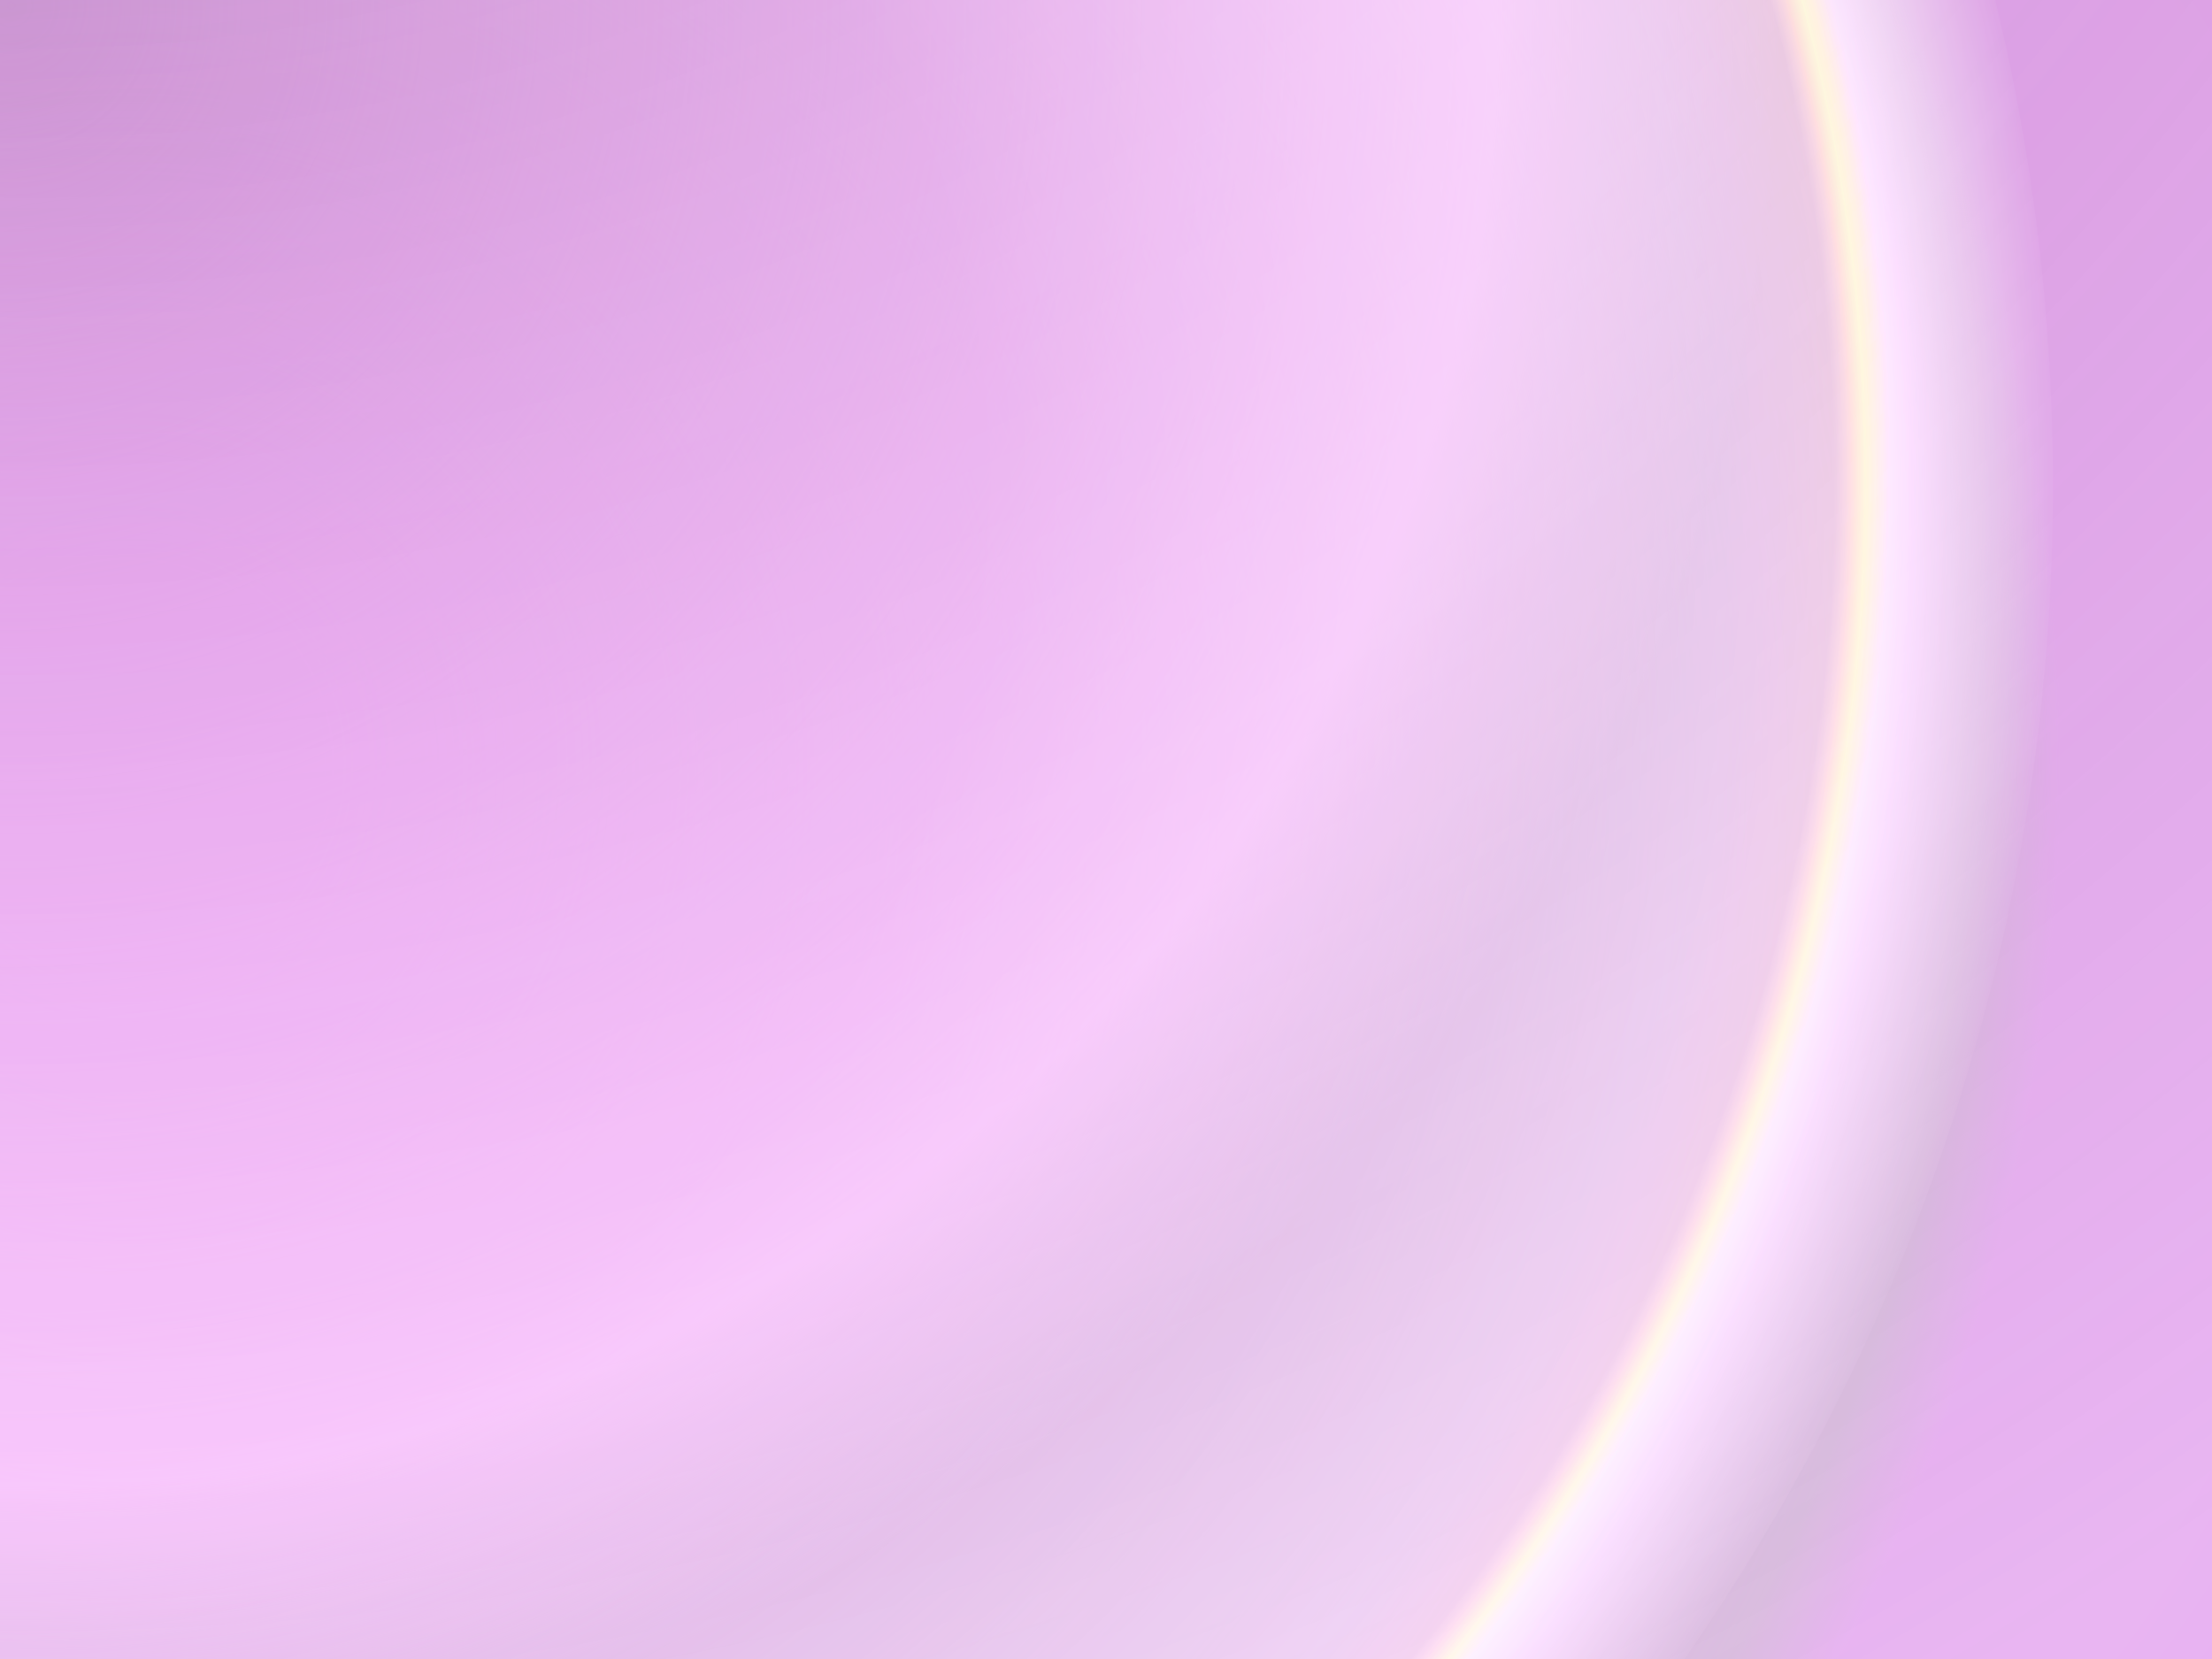
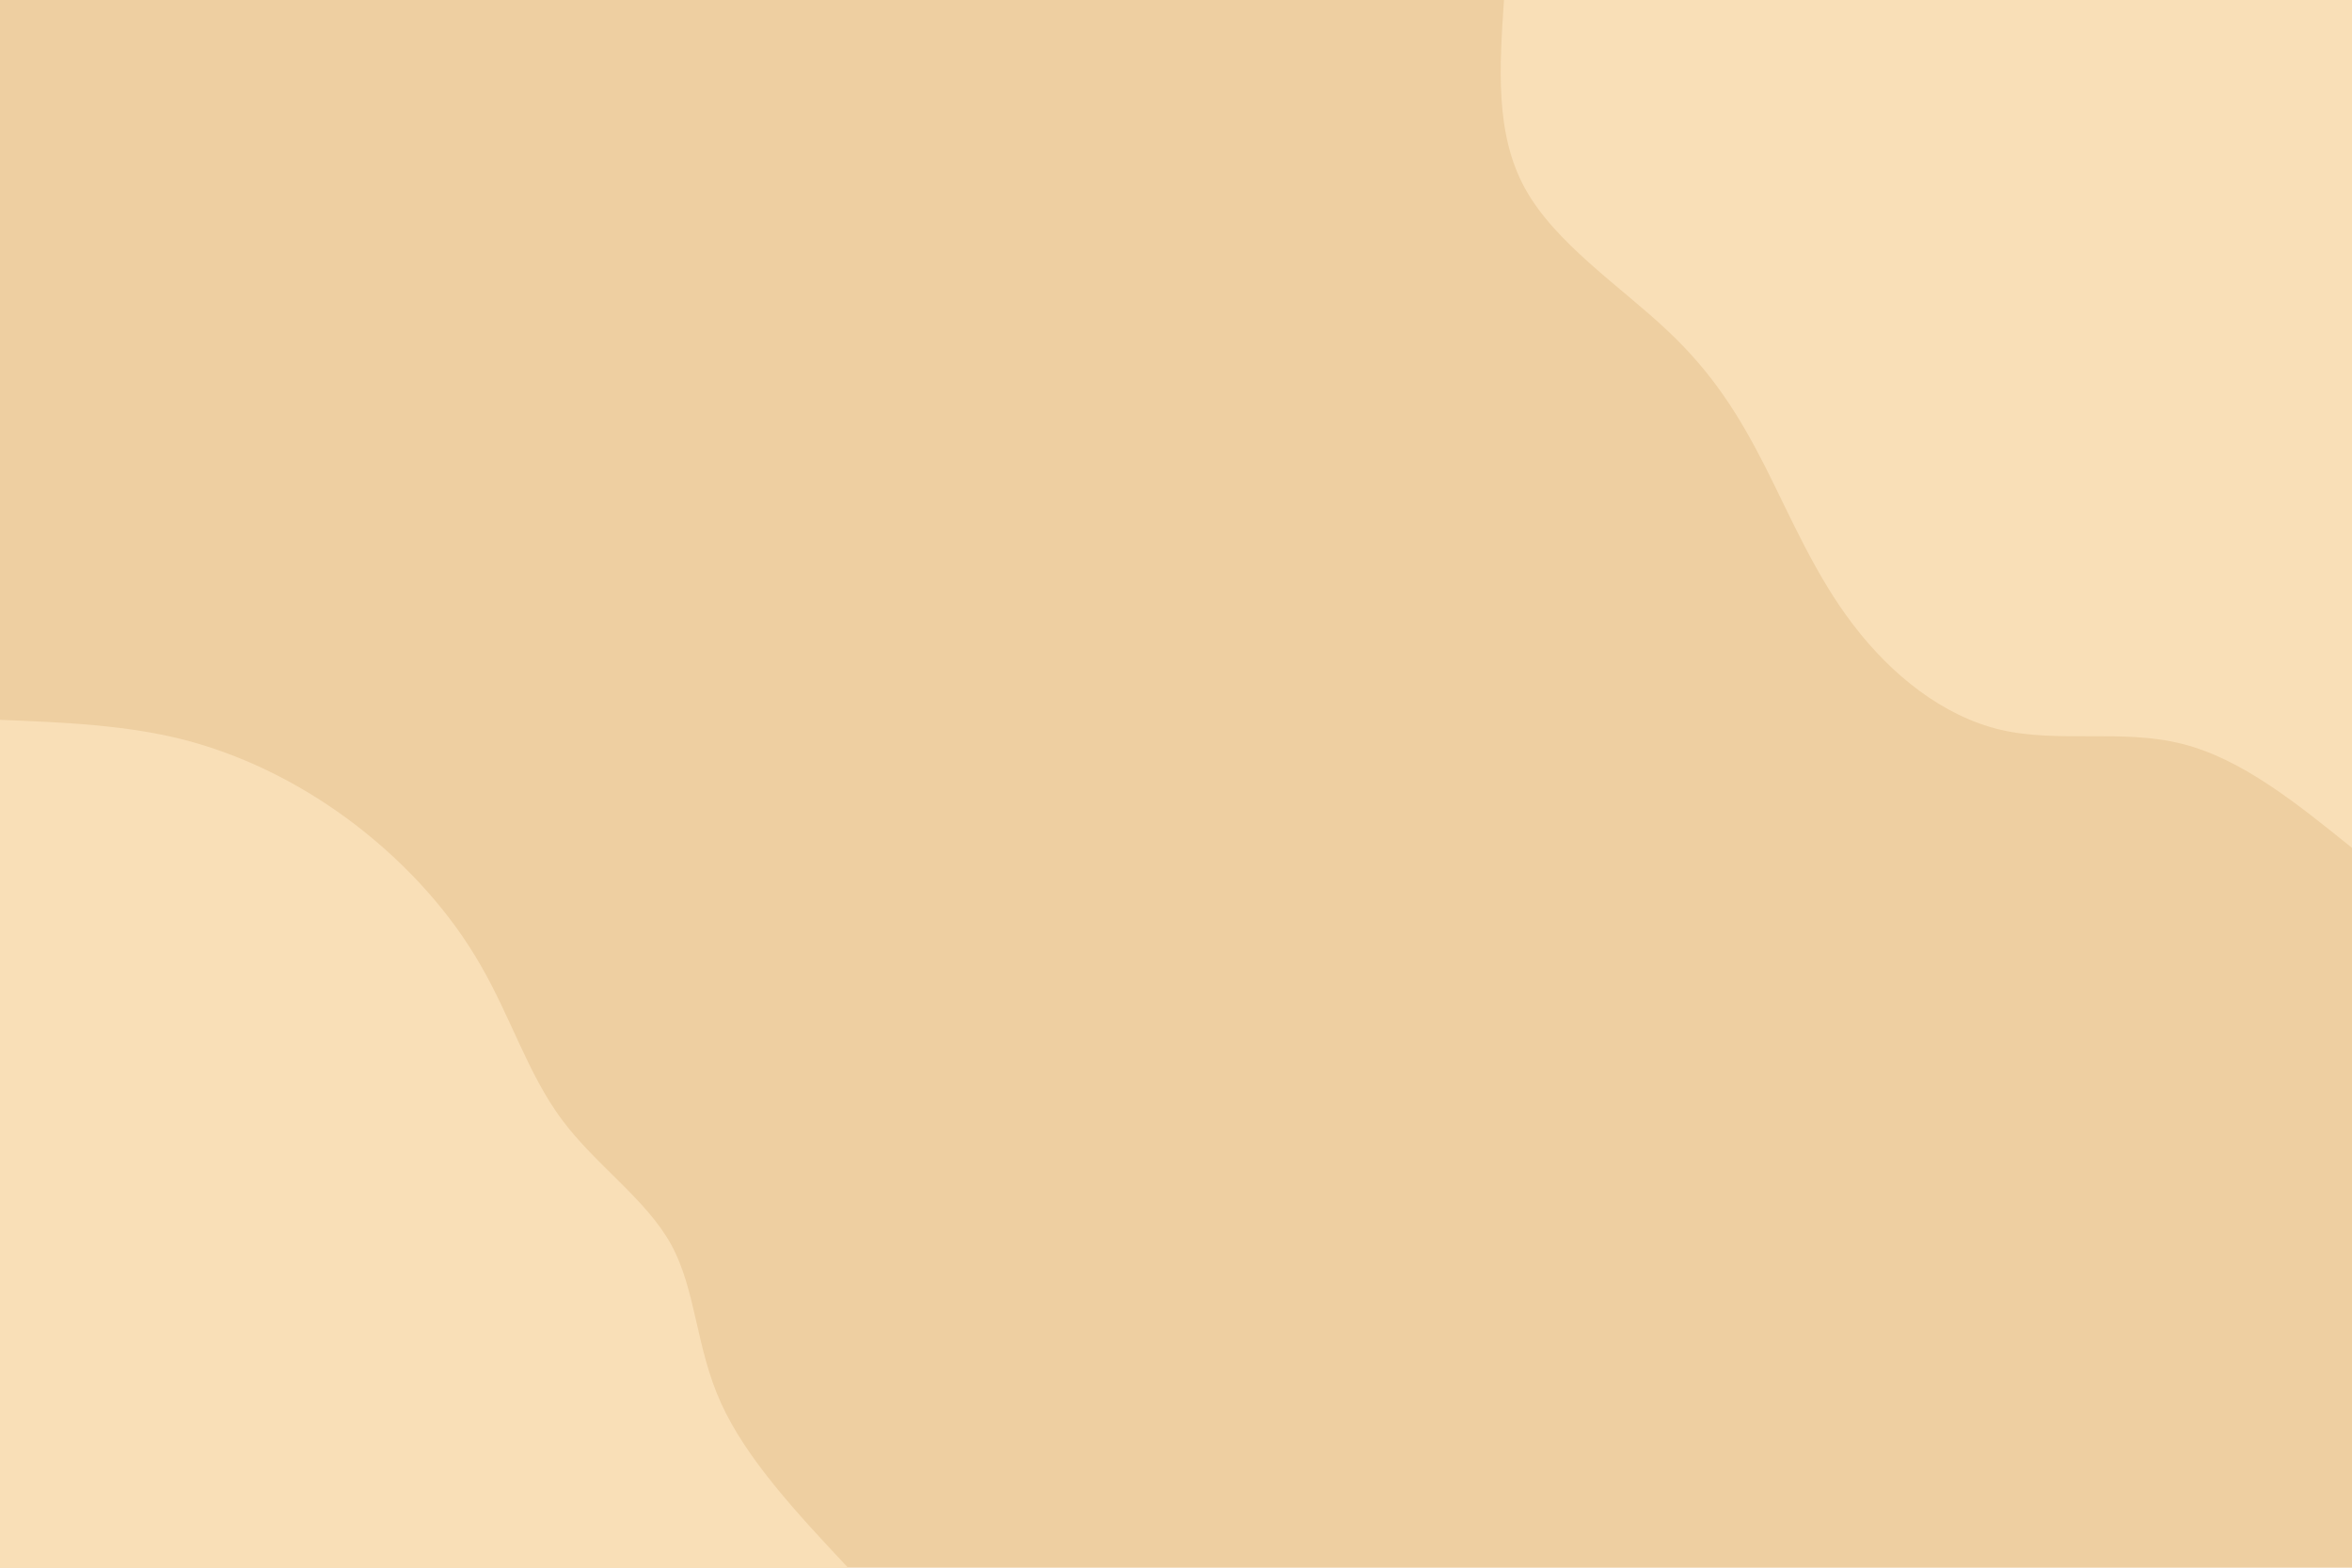
- <svg xmlns="http://www.w3.org/2000/svg" viewBox="0 0 800 600" height="600" width="800" version="1.1">
+ <svg xmlns="http://www.w3.org/2000/svg" id="visual" viewBox="0 0 900 600" width="900" height="600" version="1.1">
+   <rect x="0" y="0" width="900" height="600" fill="#eecfa1" />
  <defs>
-     <radialGradient id="lens-light">
-       <stop offset="75.414%" stop-color="#d2bfe638" />
-       <stop offset="100%" stop-color="rgb(210, 191, 230,0)" />
-     </radialGradient>
-     <radialGradient id="lens-iris">
-       <stop offset="48%" stop-color="rgb(228, 167, 239,0)" />
-       <stop offset="89%" stop-color="rgb(255, 255, 0,0.45)" />
-       <stop offset="90.5%" stop-color="rgb(255, 255, 0,0.9)" />
-       <stop offset="100%" stop-color="rgb(228, 167, 239,0)" />
-     </radialGradient>
-     <radialGradient id="lens-dark-edge">
-       <stop offset="0%" stop-color="rgb(228, 167, 239,0)" />
-       <stop offset="76.621%" stop-color="rgb(228, 167, 239,1)" />
-       <stop offset="91.621%" stop-color="rgb(228, 167, 239,0)" />
-     </radialGradient>
-     <radialGradient id="lens-middle-color">
-       <stop offset="10%" stop-color="rgb(210, 191, 230,0)" />
-       <stop offset="95%" stop-color="rgb(210, 191, 230,1)" />
-       <stop offset="100%" stop-color="rgb(210, 191, 230,0)" />
-     </radialGradient>
-     <radialGradient id="background-light">
-       <stop offset="0%" stop-color="rgb(131, 16, 131,0.5)" />
-       <stop offset="91.897%" stop-color="rgb(131, 16, 131,0)" />
-     </radialGradient>
+     <linearGradient id="grad1_0" x1="33.3%" y1="0%" x2="100%" y2="100%">
+       <stop offset="20%" stop-color="#eecfa1" stop-opacity="1" />
+       <stop offset="80%" stop-color="#eecfa1" stop-opacity="1" />
+     </linearGradient>
  </defs>
-   <rect x="0" y="0" width="800" height="600" fill="#e4a7efff" />
-   <g transform-origin="400 300" transform="scale(-1, -1)">
-     <circle cx="0%" cy="100%" r="217.587%" fill="url(#background-light)" />
-     <circle cx="-0px" cy="-29.241%" r="105%" fill="url(#lens-iris)" style="mix-blend-mode: color-dodge; transition: all 0.3s ease 0s;" />
-     <circle cx="-42.477px" cy="-46%" r="100%" fill="url(#lens-middle-color)" style="mix-blend-mode: saturation; transition: all 0.3s ease 0s;" />
-     <circle cx="-0px" cy="0.239%" r="100%" fill="url(#lens-dark-edge)" style="mix-blend-mode: hard-light; transition: all 0.3s ease 0s;" />
-     <circle cx="-42%" cy="-46%" r="100%" fill="url(#lens-light)" style="mix-blend-mode: screen; transition: all 0.3s ease 0s;" />
+   <defs>
+     <linearGradient id="grad2_0" x1="0%" y1="0%" x2="66.7%" y2="100%">
+       <stop offset="20%" stop-color="#eecfa1" stop-opacity="1" />
+       <stop offset="80%" stop-color="#eecfa1" stop-opacity="1" />
+     </linearGradient>
+   </defs>
+   <g transform="translate(900, 0)">
+     <path d="M0 324.5C-21.1 307.5 -42.2 290.4 -65 284.7C-87.8 278.9 -112.4 284.5 -134.5 279.3C-156.6 274.1 -176.3 258.2 -190.8 239.2C-205.3 220.3 -214.6 198.3 -224.4 178.9C-234.2 159.6 -244.5 142.8 -262.2 126.3C-279.8 109.7 -304.8 93.2 -316.4 72.2C-328 51.2 -326.2 25.6 -324.5 0L0 0Z" fill="#f9dfb7" />
+   </g>
+   <g transform="translate(0, 600)">
+     <path d="M0 -324.5C24.5 -323.5 49 -322.6 72.2 -316.4C95.4 -310.1 117.4 -298.7 136.7 -283.8C155.9 -268.9 172.4 -250.7 183.9 -230.6C195.5 -210.6 202.1 -188.8 215 -171.5C227.9 -154.1 247.2 -141.1 256.8 -123.7C266.4 -106.2 266.2 -84.3 275.9 -63C285.6 -41.6 305 -20.8 324.5 0L0 0Z" fill="#f9dfb7" />
  </g>
</svg>
